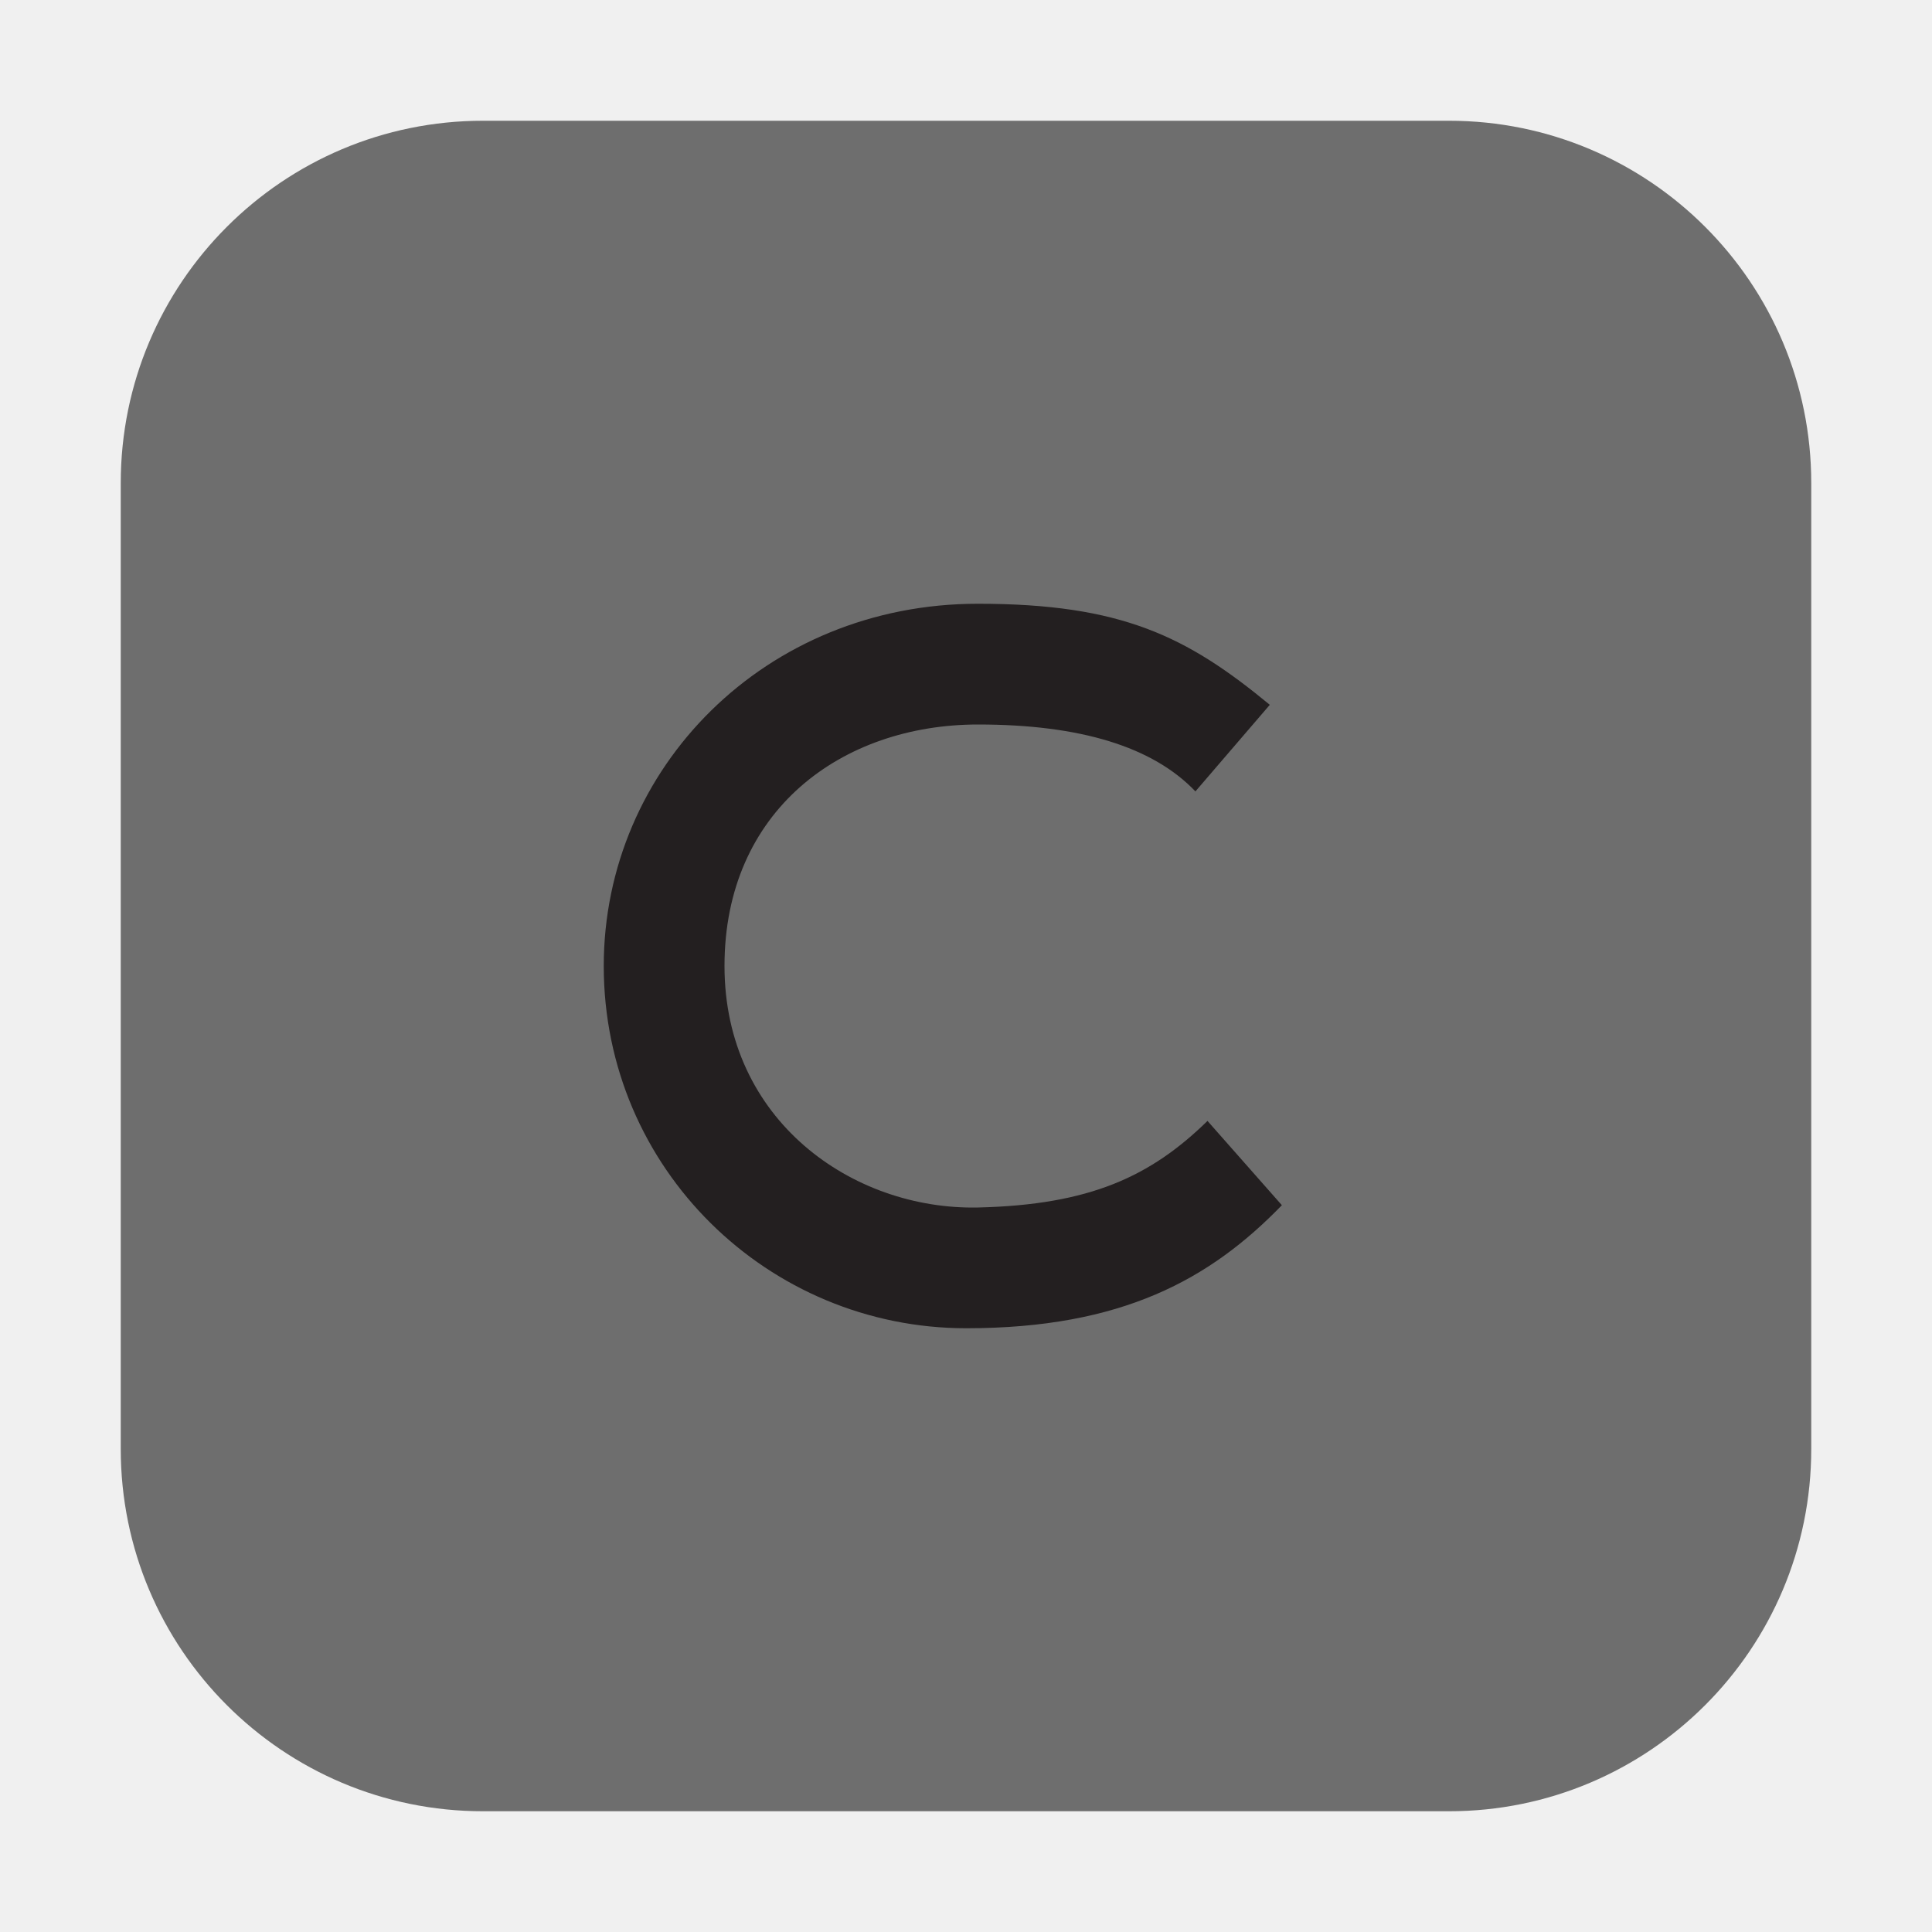
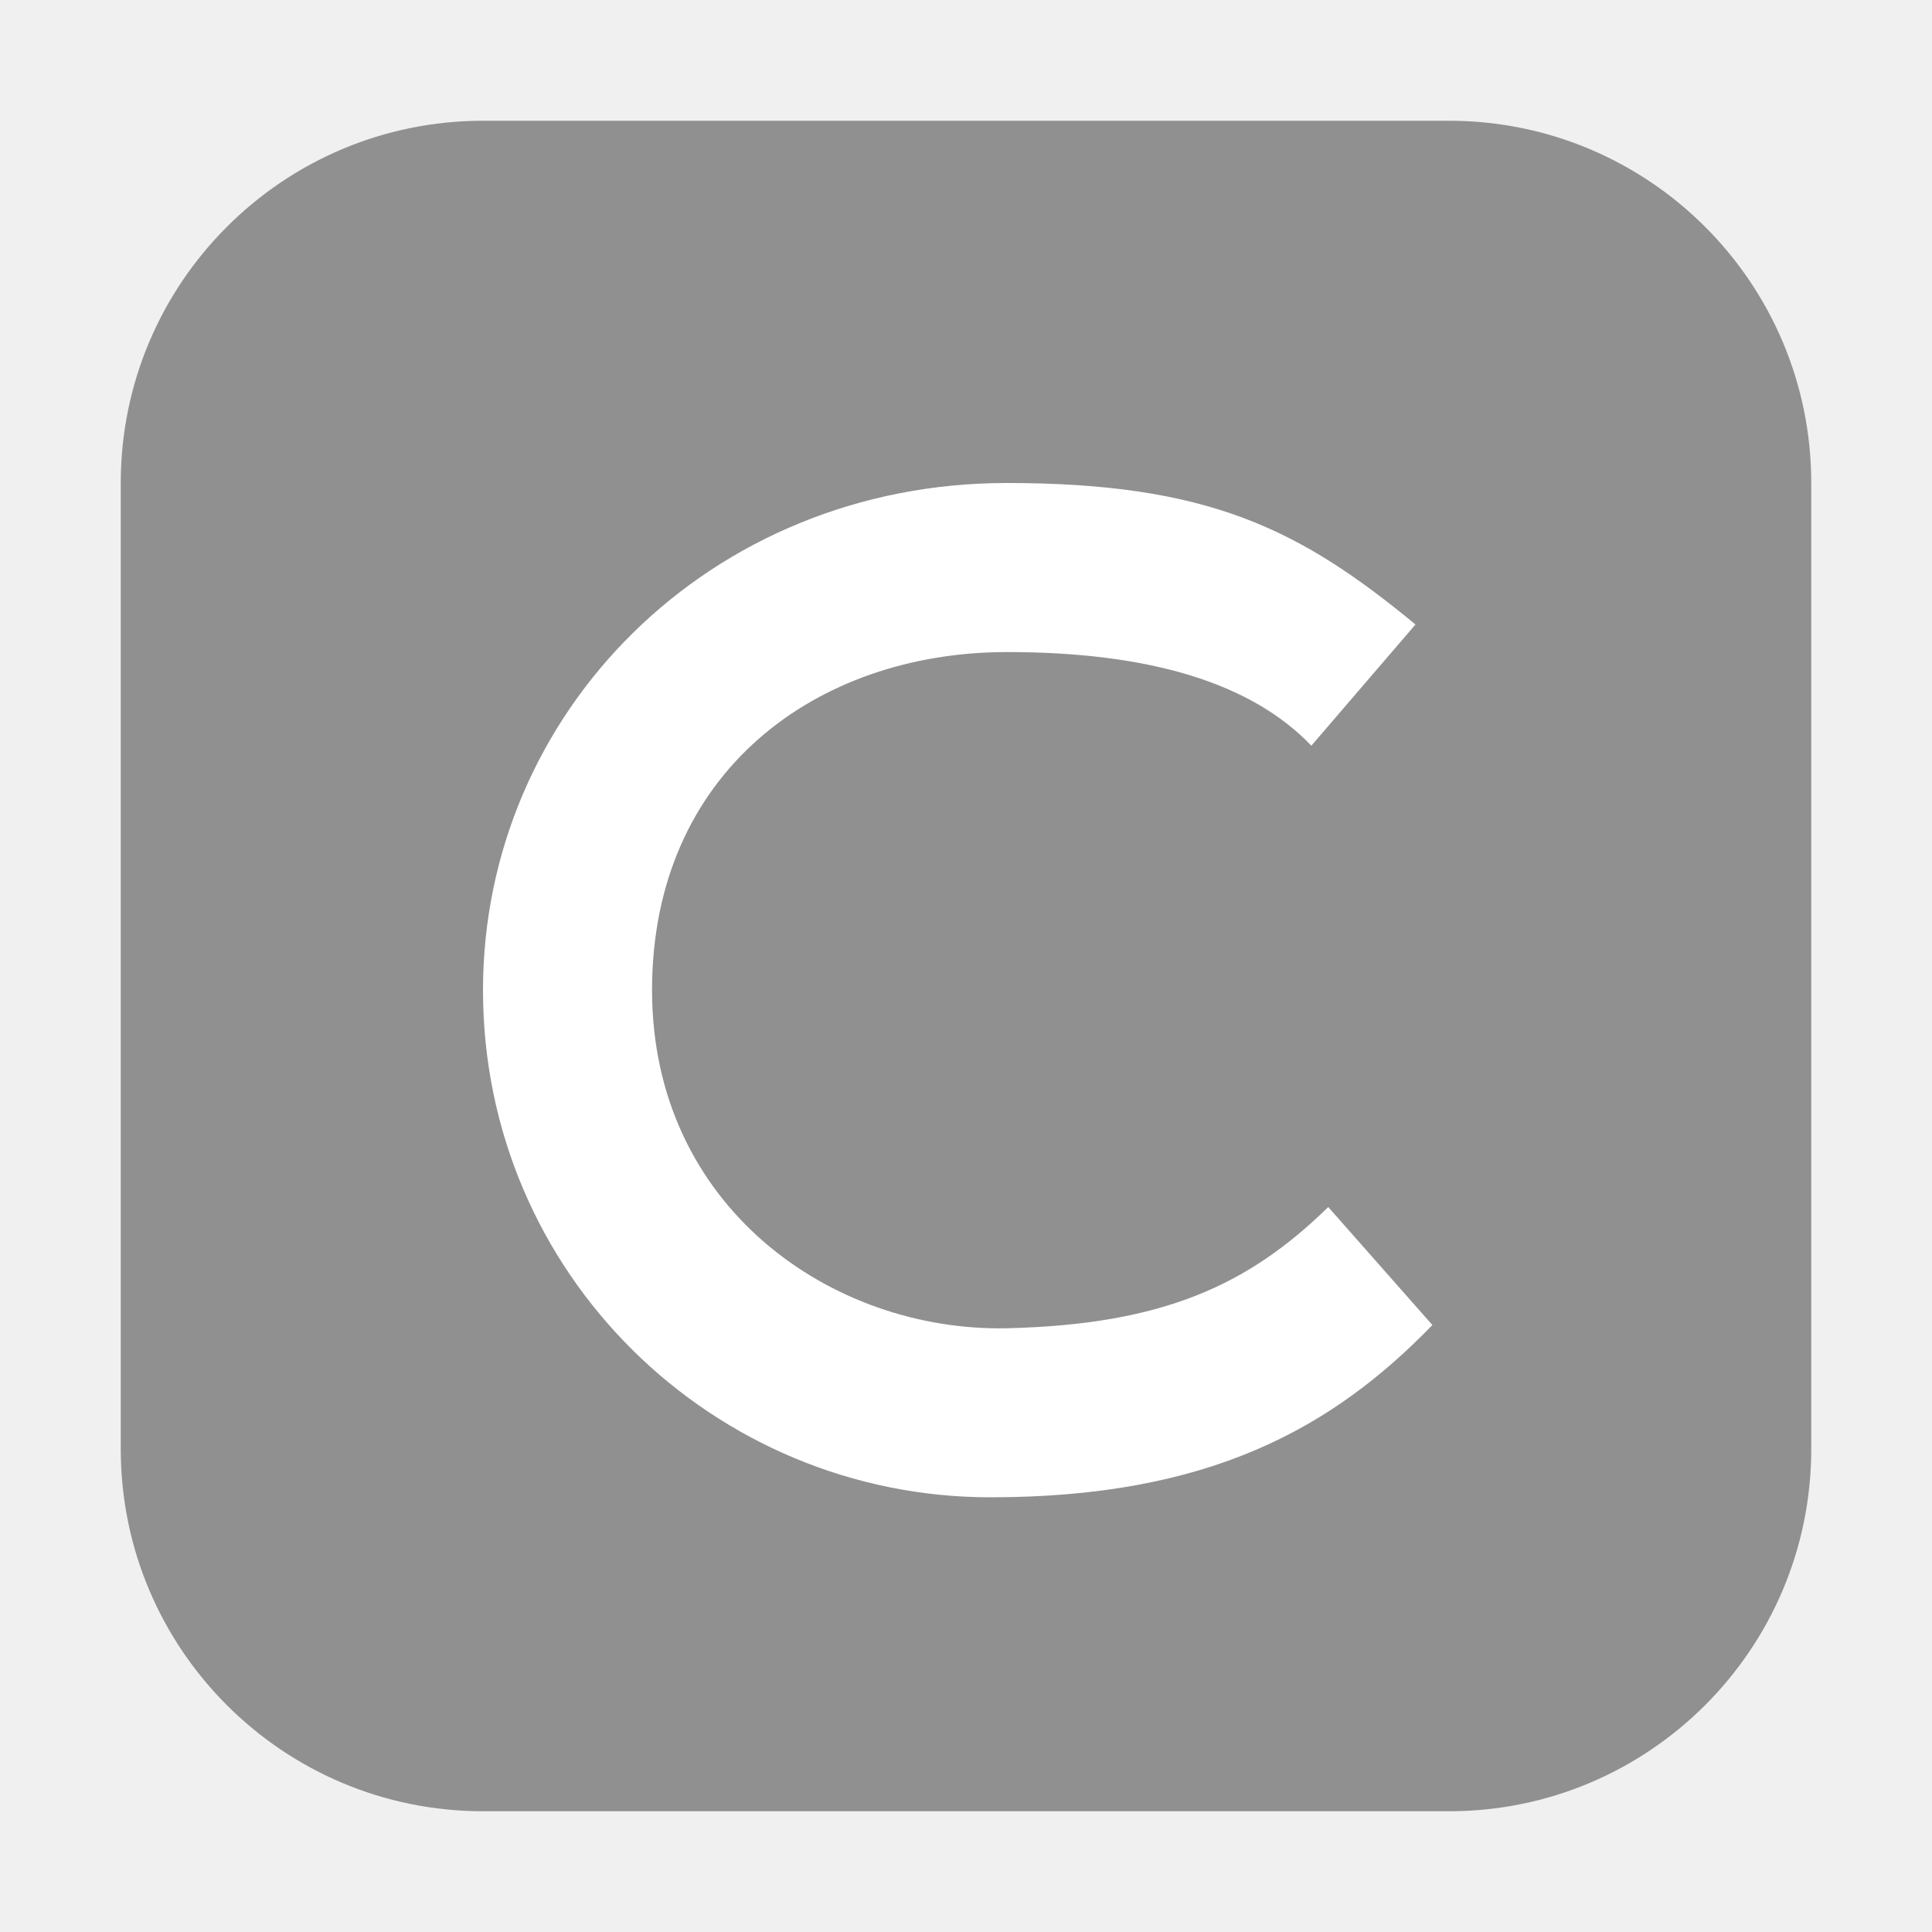
<svg xmlns="http://www.w3.org/2000/svg" width="16" height="16" viewBox="0 0 16 16">
  <g fill="none" fill-rule="evenodd">
-     <rect width="14" height="14" x="1" y="1" fill="#6E6E6E" fill-opacity="1" rx="3" />
-     <path fill="#231F20" fill-opacity="1" d="M5,4.283 C4.53,4.742 4.028,4.978 3.1,5 C2.061,5.022 1,4.279 1,3 C1,1.712 1.971,1 3.1,1 C3.948,1 4.548,1.185 4.9,1.554 L5.516,0.837 C4.829,0.27 4.288,0 3.098,0 C1.34,0 0,1.358 0,3 C0,4.682 1.364,6 3.002,6 C4.293,6 5.023,5.593 5.616,4.981 C5.205,4.515 5,4.283 5,4.283 Z" transform="translate(5 5)" />
+     <rect width="14" height="14" x="1" y="1" fill="#909090" fill-opacity="1" rx="3" />
+     <path fill="#ffffff" fill-opacity="1" d="M5,4.283 C4.53,4.742 4.028,4.978 3.1,5 C2.061,5.022 1,4.279 1,3 C1,1.712 1.971,1 3.1,1 C3.948,1 4.548,1.185 4.9,1.554 L5.516,0.837 C4.829,0.27 4.288,0 3.098,0 C1.34,0 0,1.358 0,3 C0,4.682 1.364,6 3.002,6 C4.293,6 5.023,5.593 5.616,4.981 C5.205,4.515 5,4.283 5,4.283 Z" transform="translate(4 4) scale(1.4)" />
  </g>
</svg>
